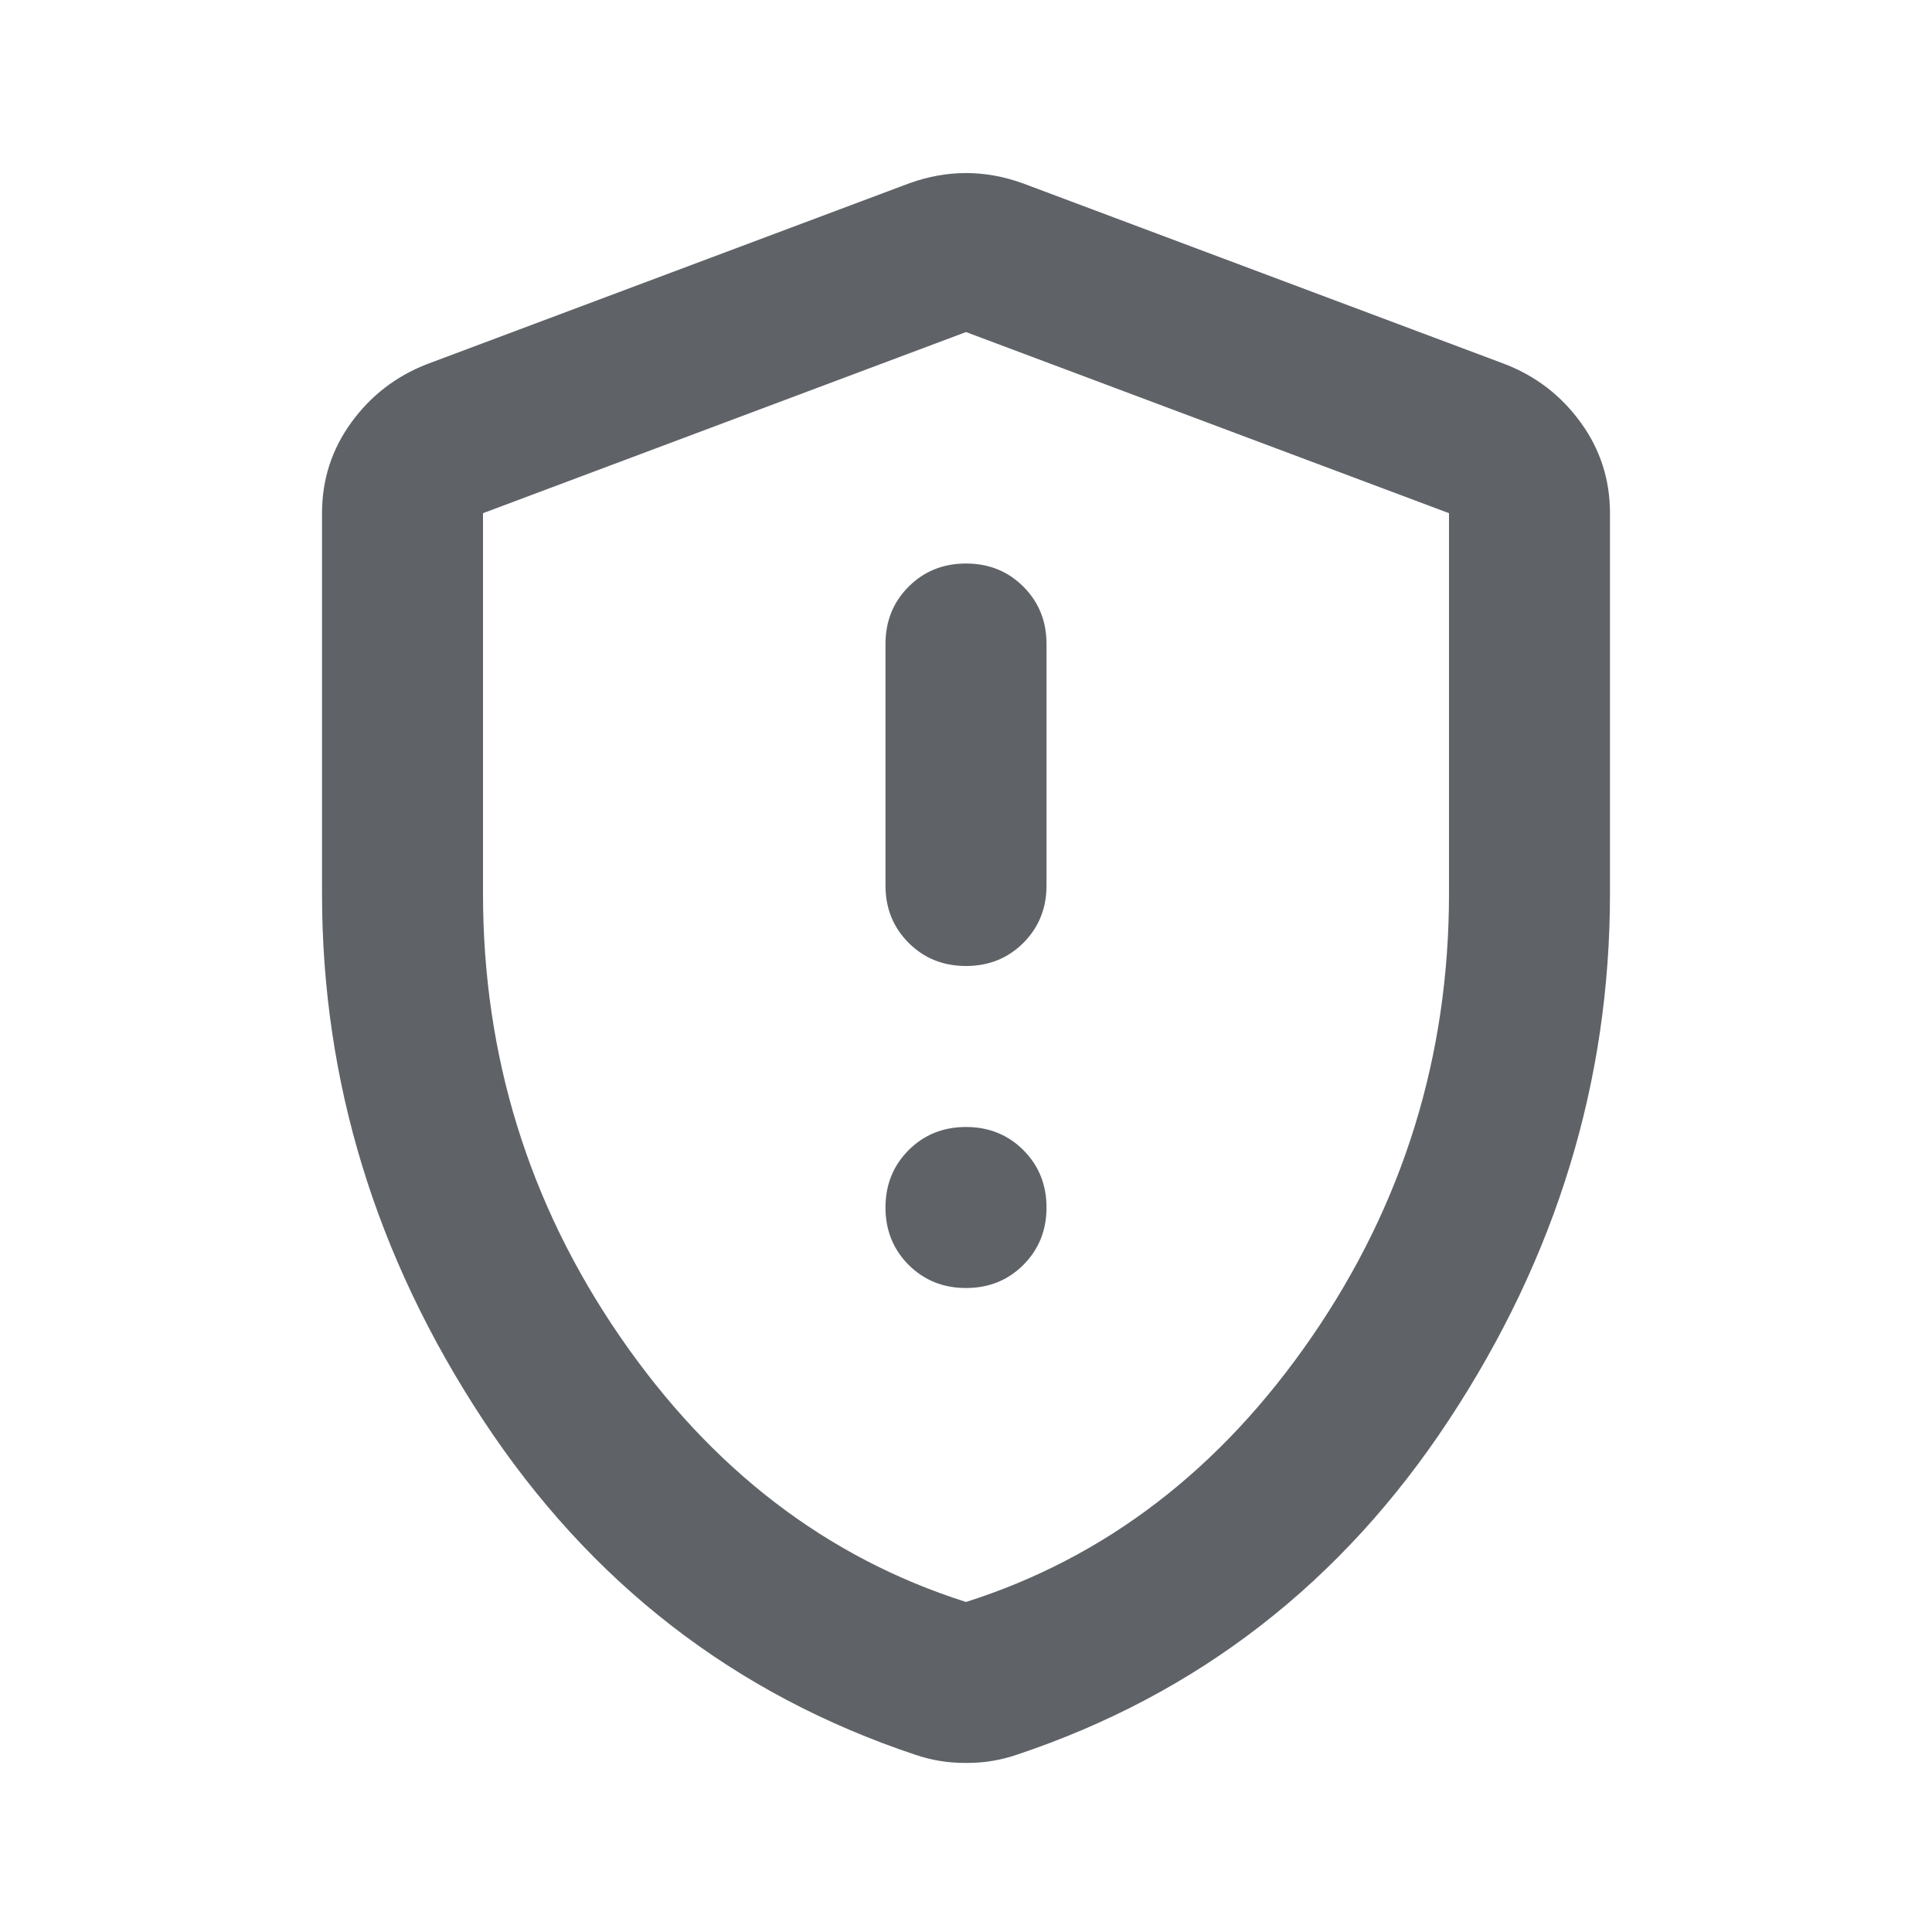
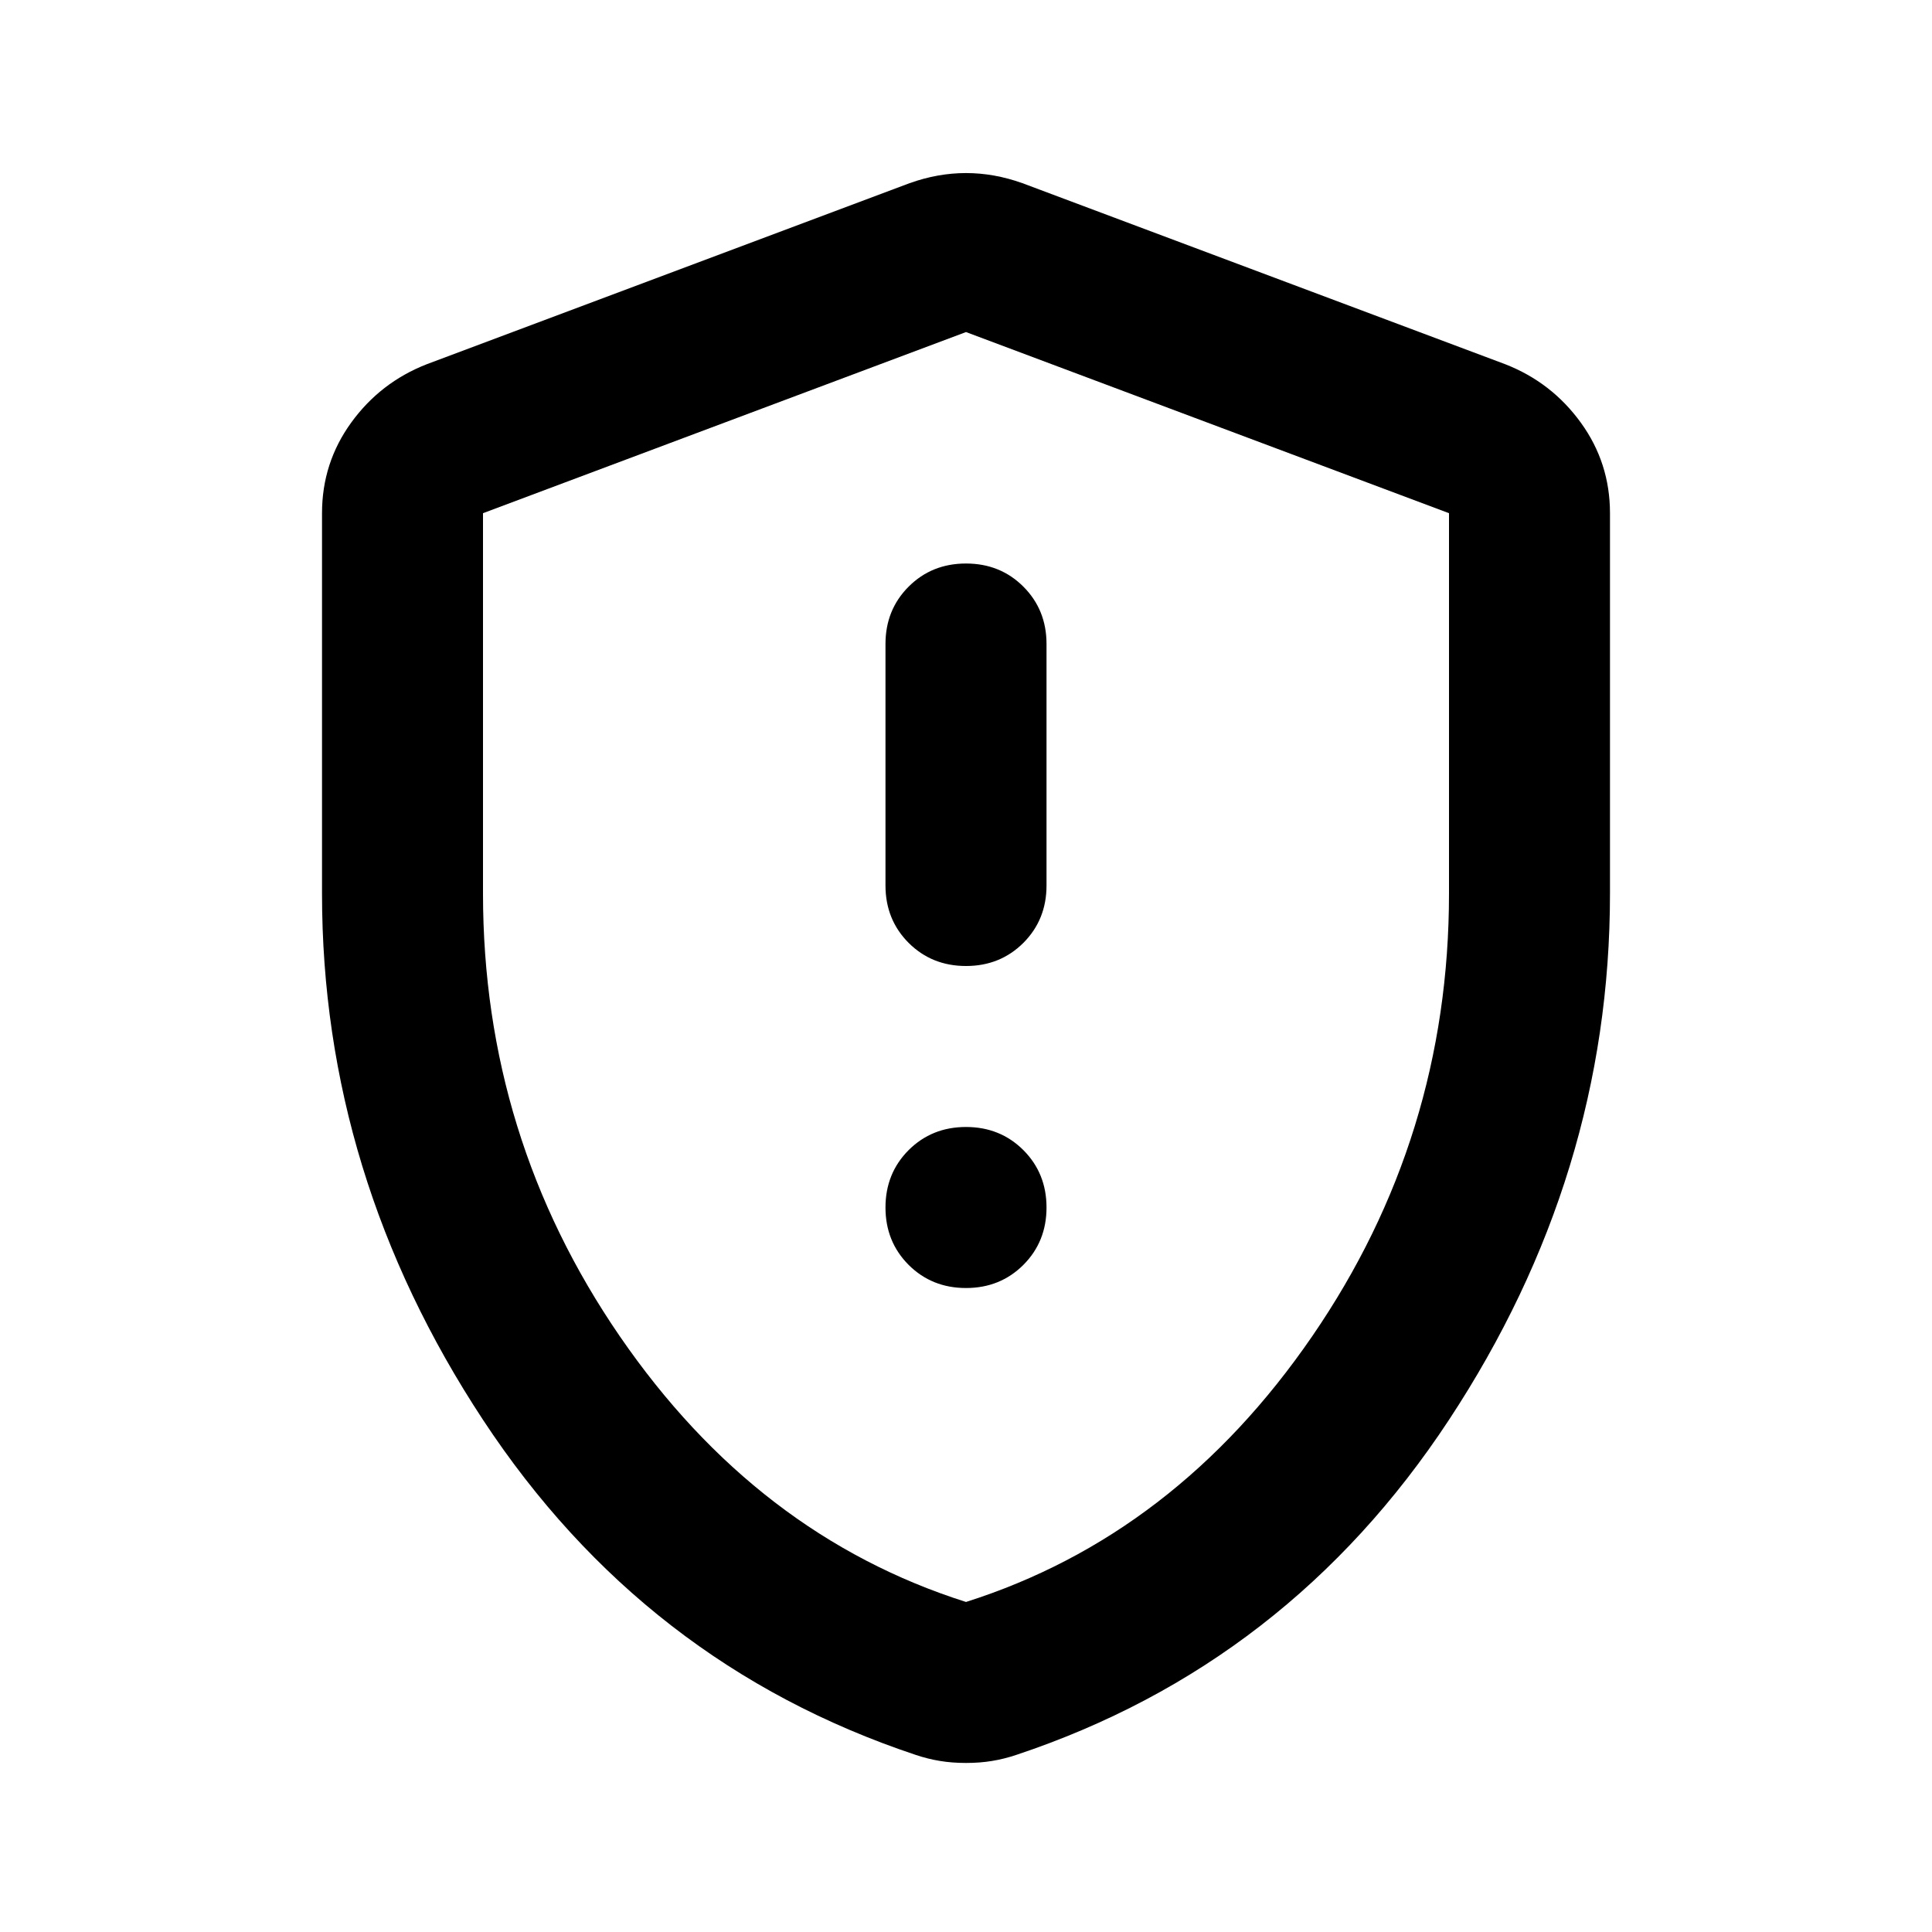
<svg xmlns="http://www.w3.org/2000/svg" width="40" height="40" viewBox="0 0 40 40" fill="none">
  <mask id="mask0_350_1774" style="mask-type:alpha" maskUnits="userSpaceOnUse" x="0" y="0" width="40" height="40">
-     <rect width="40" height="40" fill="#D9D9D9" />
+     <rect width="40" height="40" fill="#000" />
  </mask>
  <g mask="url(#mask0_350_1774)">
-     <path d="M20 26.667C20.472 26.667 20.868 26.507 21.188 26.188C21.507 25.868 21.667 25.472 21.667 25C21.667 24.528 21.507 24.132 21.188 23.812C20.868 23.493 20.472 23.333 20 23.333C19.528 23.333 19.132 23.493 18.812 23.812C18.493 24.132 18.333 24.528 18.333 25C18.333 25.472 18.493 25.868 18.812 26.188C19.132 26.507 19.528 26.667 20 26.667ZM20 20C20.472 20 20.868 19.84 21.188 19.521C21.507 19.201 21.667 18.805 21.667 18.333V13.333C21.667 12.861 21.507 12.465 21.188 12.146C20.868 11.826 20.472 11.667 20 11.667C19.528 11.667 19.132 11.826 18.812 12.146C18.493 12.465 18.333 12.861 18.333 13.333V18.333C18.333 18.805 18.493 19.201 18.812 19.521C19.132 19.84 19.528 20 20 20ZM20 36.5C19.806 36.5 19.625 36.486 19.458 36.458C19.292 36.431 19.125 36.389 18.958 36.333C15.208 35.083 12.222 32.771 10 29.396C7.778 26.021 6.667 22.389 6.667 18.5V10.625C6.667 9.931 6.868 9.306 7.271 8.75C7.674 8.194 8.194 7.792 8.833 7.542L18.833 3.792C19.222 3.653 19.611 3.583 20 3.583C20.389 3.583 20.778 3.653 21.167 3.792L31.167 7.542C31.806 7.792 32.326 8.194 32.729 8.75C33.132 9.306 33.333 9.931 33.333 10.625V18.5C33.333 22.389 32.222 26.021 30 29.396C27.778 32.771 24.792 35.083 21.042 36.333C20.875 36.389 20.708 36.431 20.542 36.458C20.375 36.486 20.195 36.5 20 36.5ZM20 33.167C22.889 32.25 25.278 30.417 27.167 27.667C29.056 24.917 30 21.861 30 18.5V10.625L20 6.875L10 10.625V18.5C10 21.861 10.944 24.917 12.833 27.667C14.722 30.417 17.111 32.25 20 33.167Z" fill="#5F6368" />
+     <path d="M20 26.667C20.472 26.667 20.868 26.507 21.188 26.188C21.507 25.868 21.667 25.472 21.667 25C21.667 24.528 21.507 24.132 21.188 23.812C20.868 23.493 20.472 23.333 20 23.333C19.528 23.333 19.132 23.493 18.812 23.812C18.493 24.132 18.333 24.528 18.333 25C18.333 25.472 18.493 25.868 18.812 26.188C19.132 26.507 19.528 26.667 20 26.667ZM20 20C20.472 20 20.868 19.84 21.188 19.521C21.507 19.201 21.667 18.805 21.667 18.333V13.333C21.667 12.861 21.507 12.465 21.188 12.146C20.868 11.826 20.472 11.667 20 11.667C19.528 11.667 19.132 11.826 18.812 12.146C18.493 12.465 18.333 12.861 18.333 13.333V18.333C18.333 18.805 18.493 19.201 18.812 19.521C19.132 19.84 19.528 20 20 20ZM20 36.5C19.806 36.5 19.625 36.486 19.458 36.458C19.292 36.431 19.125 36.389 18.958 36.333C15.208 35.083 12.222 32.771 10 29.396C7.778 26.021 6.667 22.389 6.667 18.5V10.625C6.667 9.931 6.868 9.306 7.271 8.75C7.674 8.194 8.194 7.792 8.833 7.542L18.833 3.792C19.222 3.653 19.611 3.583 20 3.583C20.389 3.583 20.778 3.653 21.167 3.792L31.167 7.542C31.806 7.792 32.326 8.194 32.729 8.75C33.132 9.306 33.333 9.931 33.333 10.625V18.5C33.333 22.389 32.222 26.021 30 29.396C27.778 32.771 24.792 35.083 21.042 36.333C20.875 36.389 20.708 36.431 20.542 36.458C20.375 36.486 20.195 36.5 20 36.5ZM20 33.167C22.889 32.25 25.278 30.417 27.167 27.667C29.056 24.917 30 21.861 30 18.5V10.625L20 6.875L10 10.625V18.5C10 21.861 10.944 24.917 12.833 27.667C14.722 30.417 17.111 32.25 20 33.167Z" fill="#000" />
  </g>
</svg>
